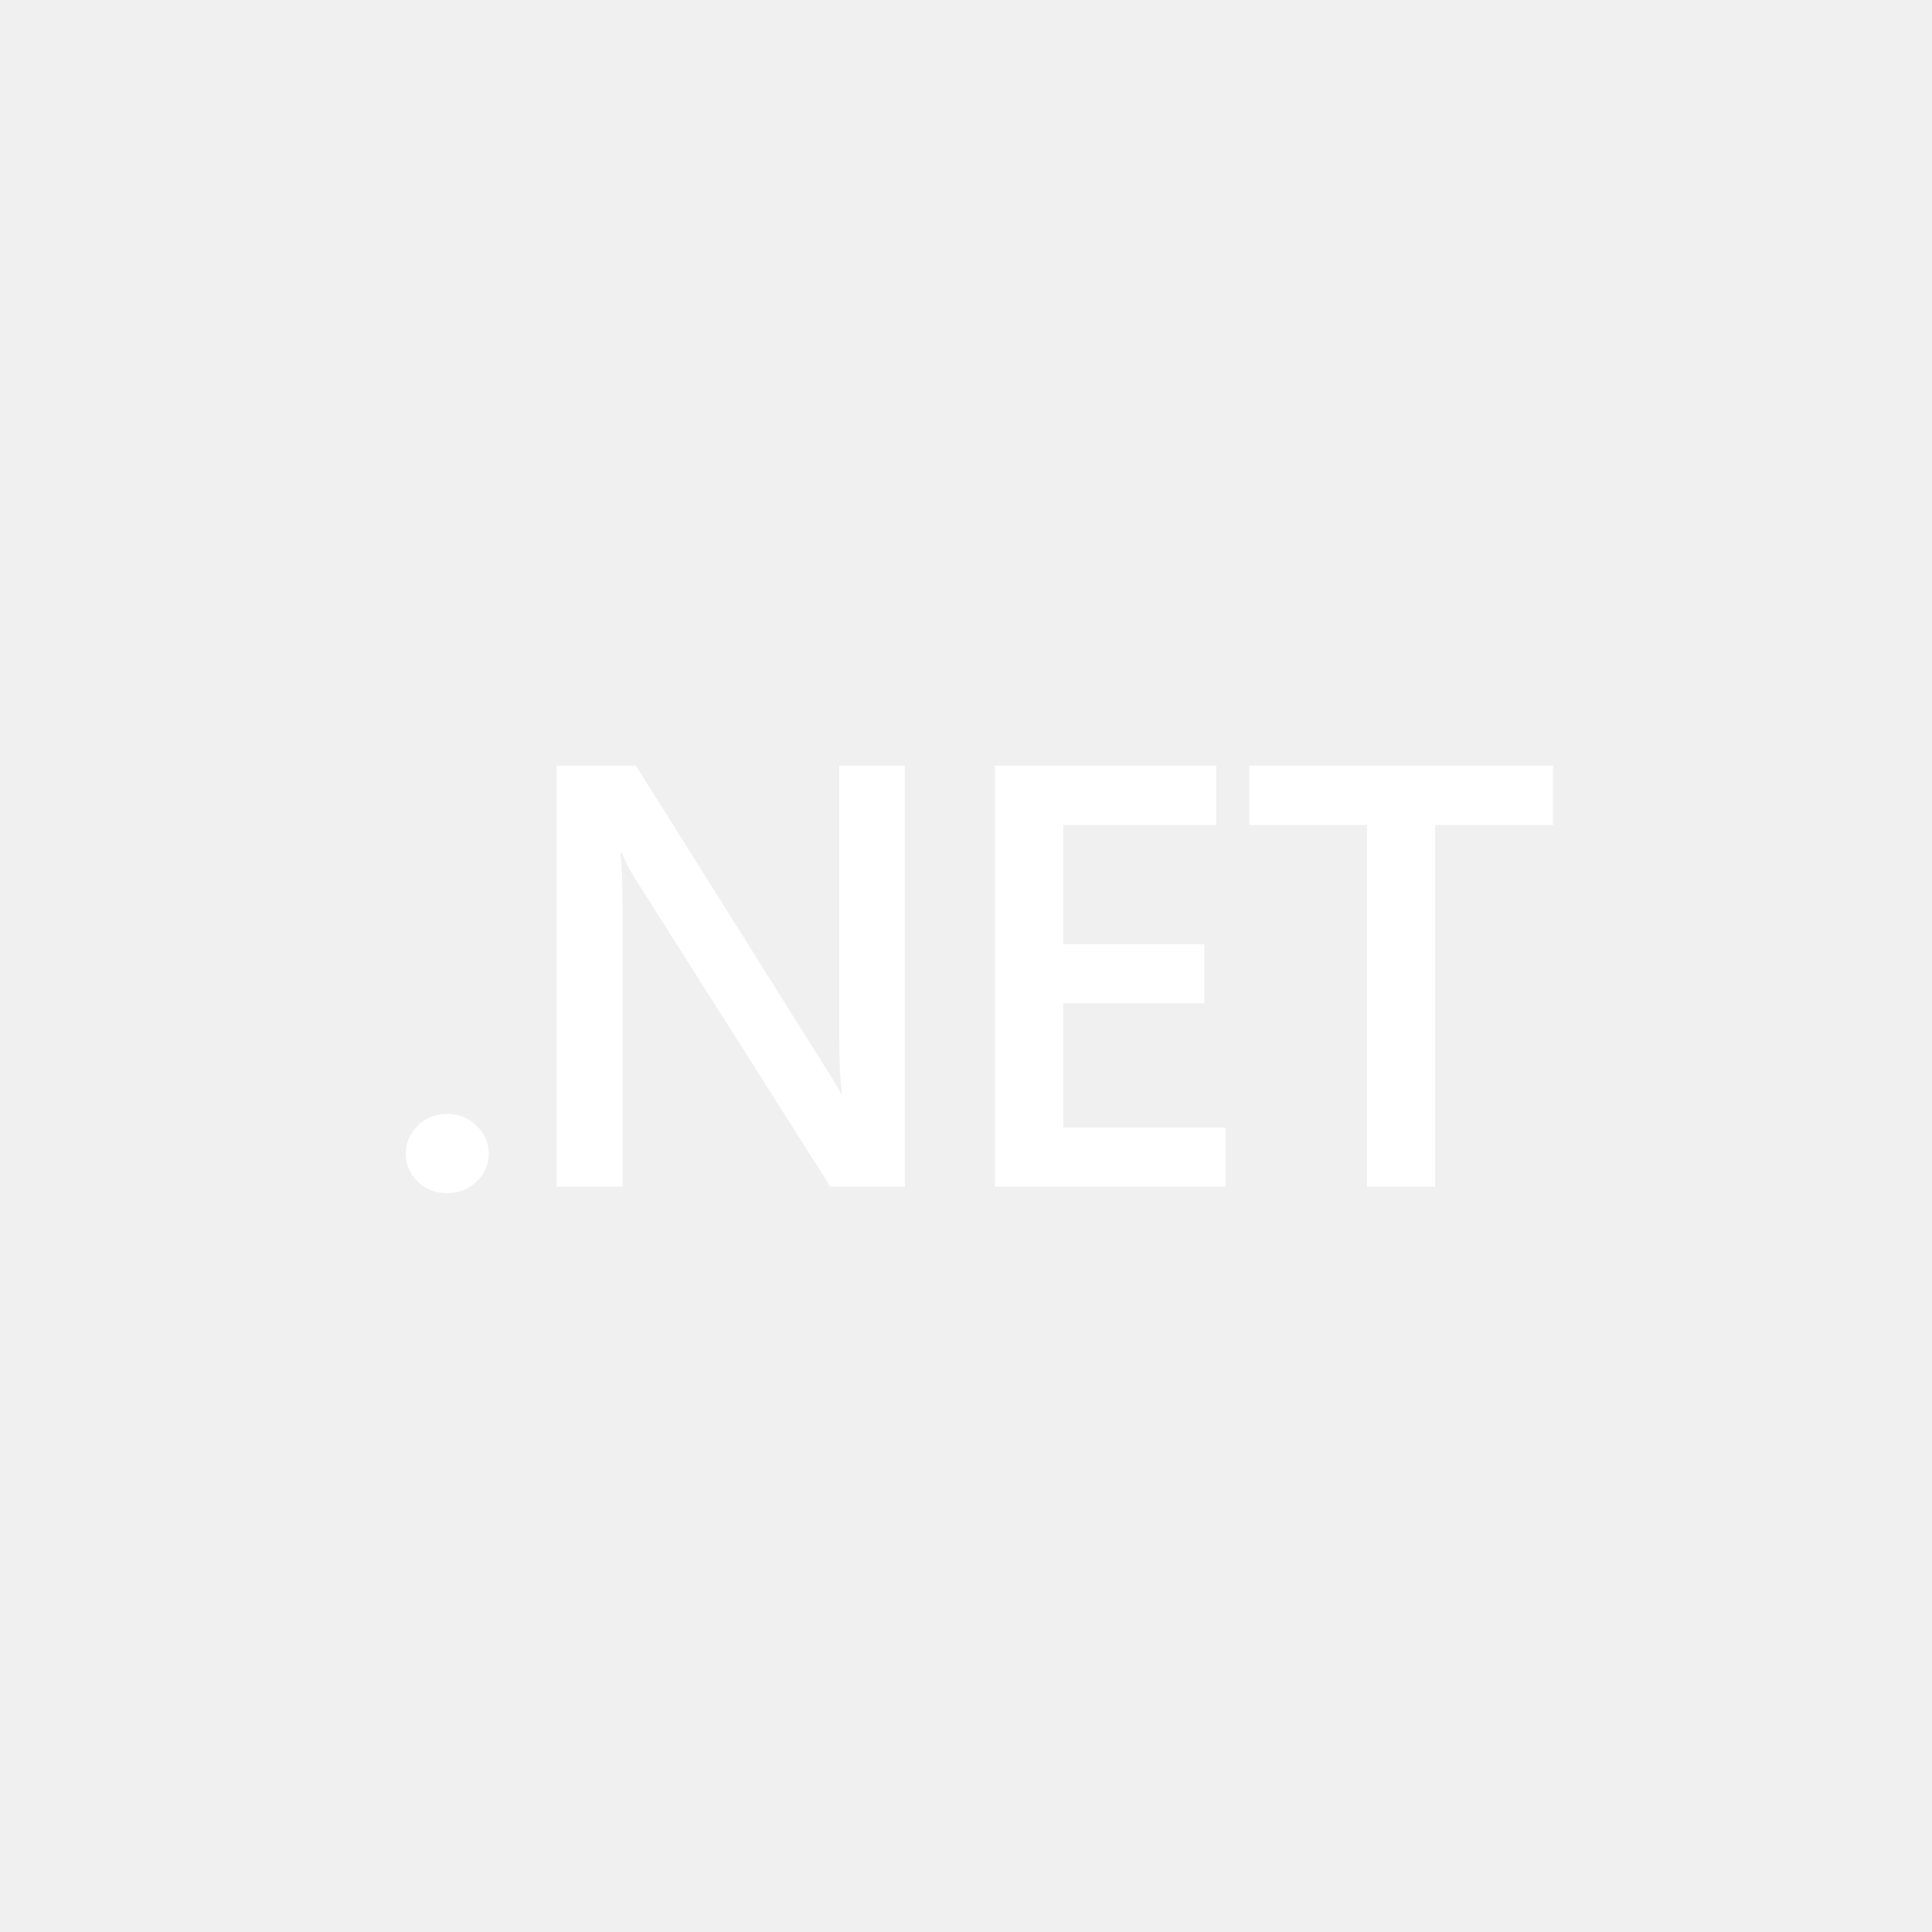
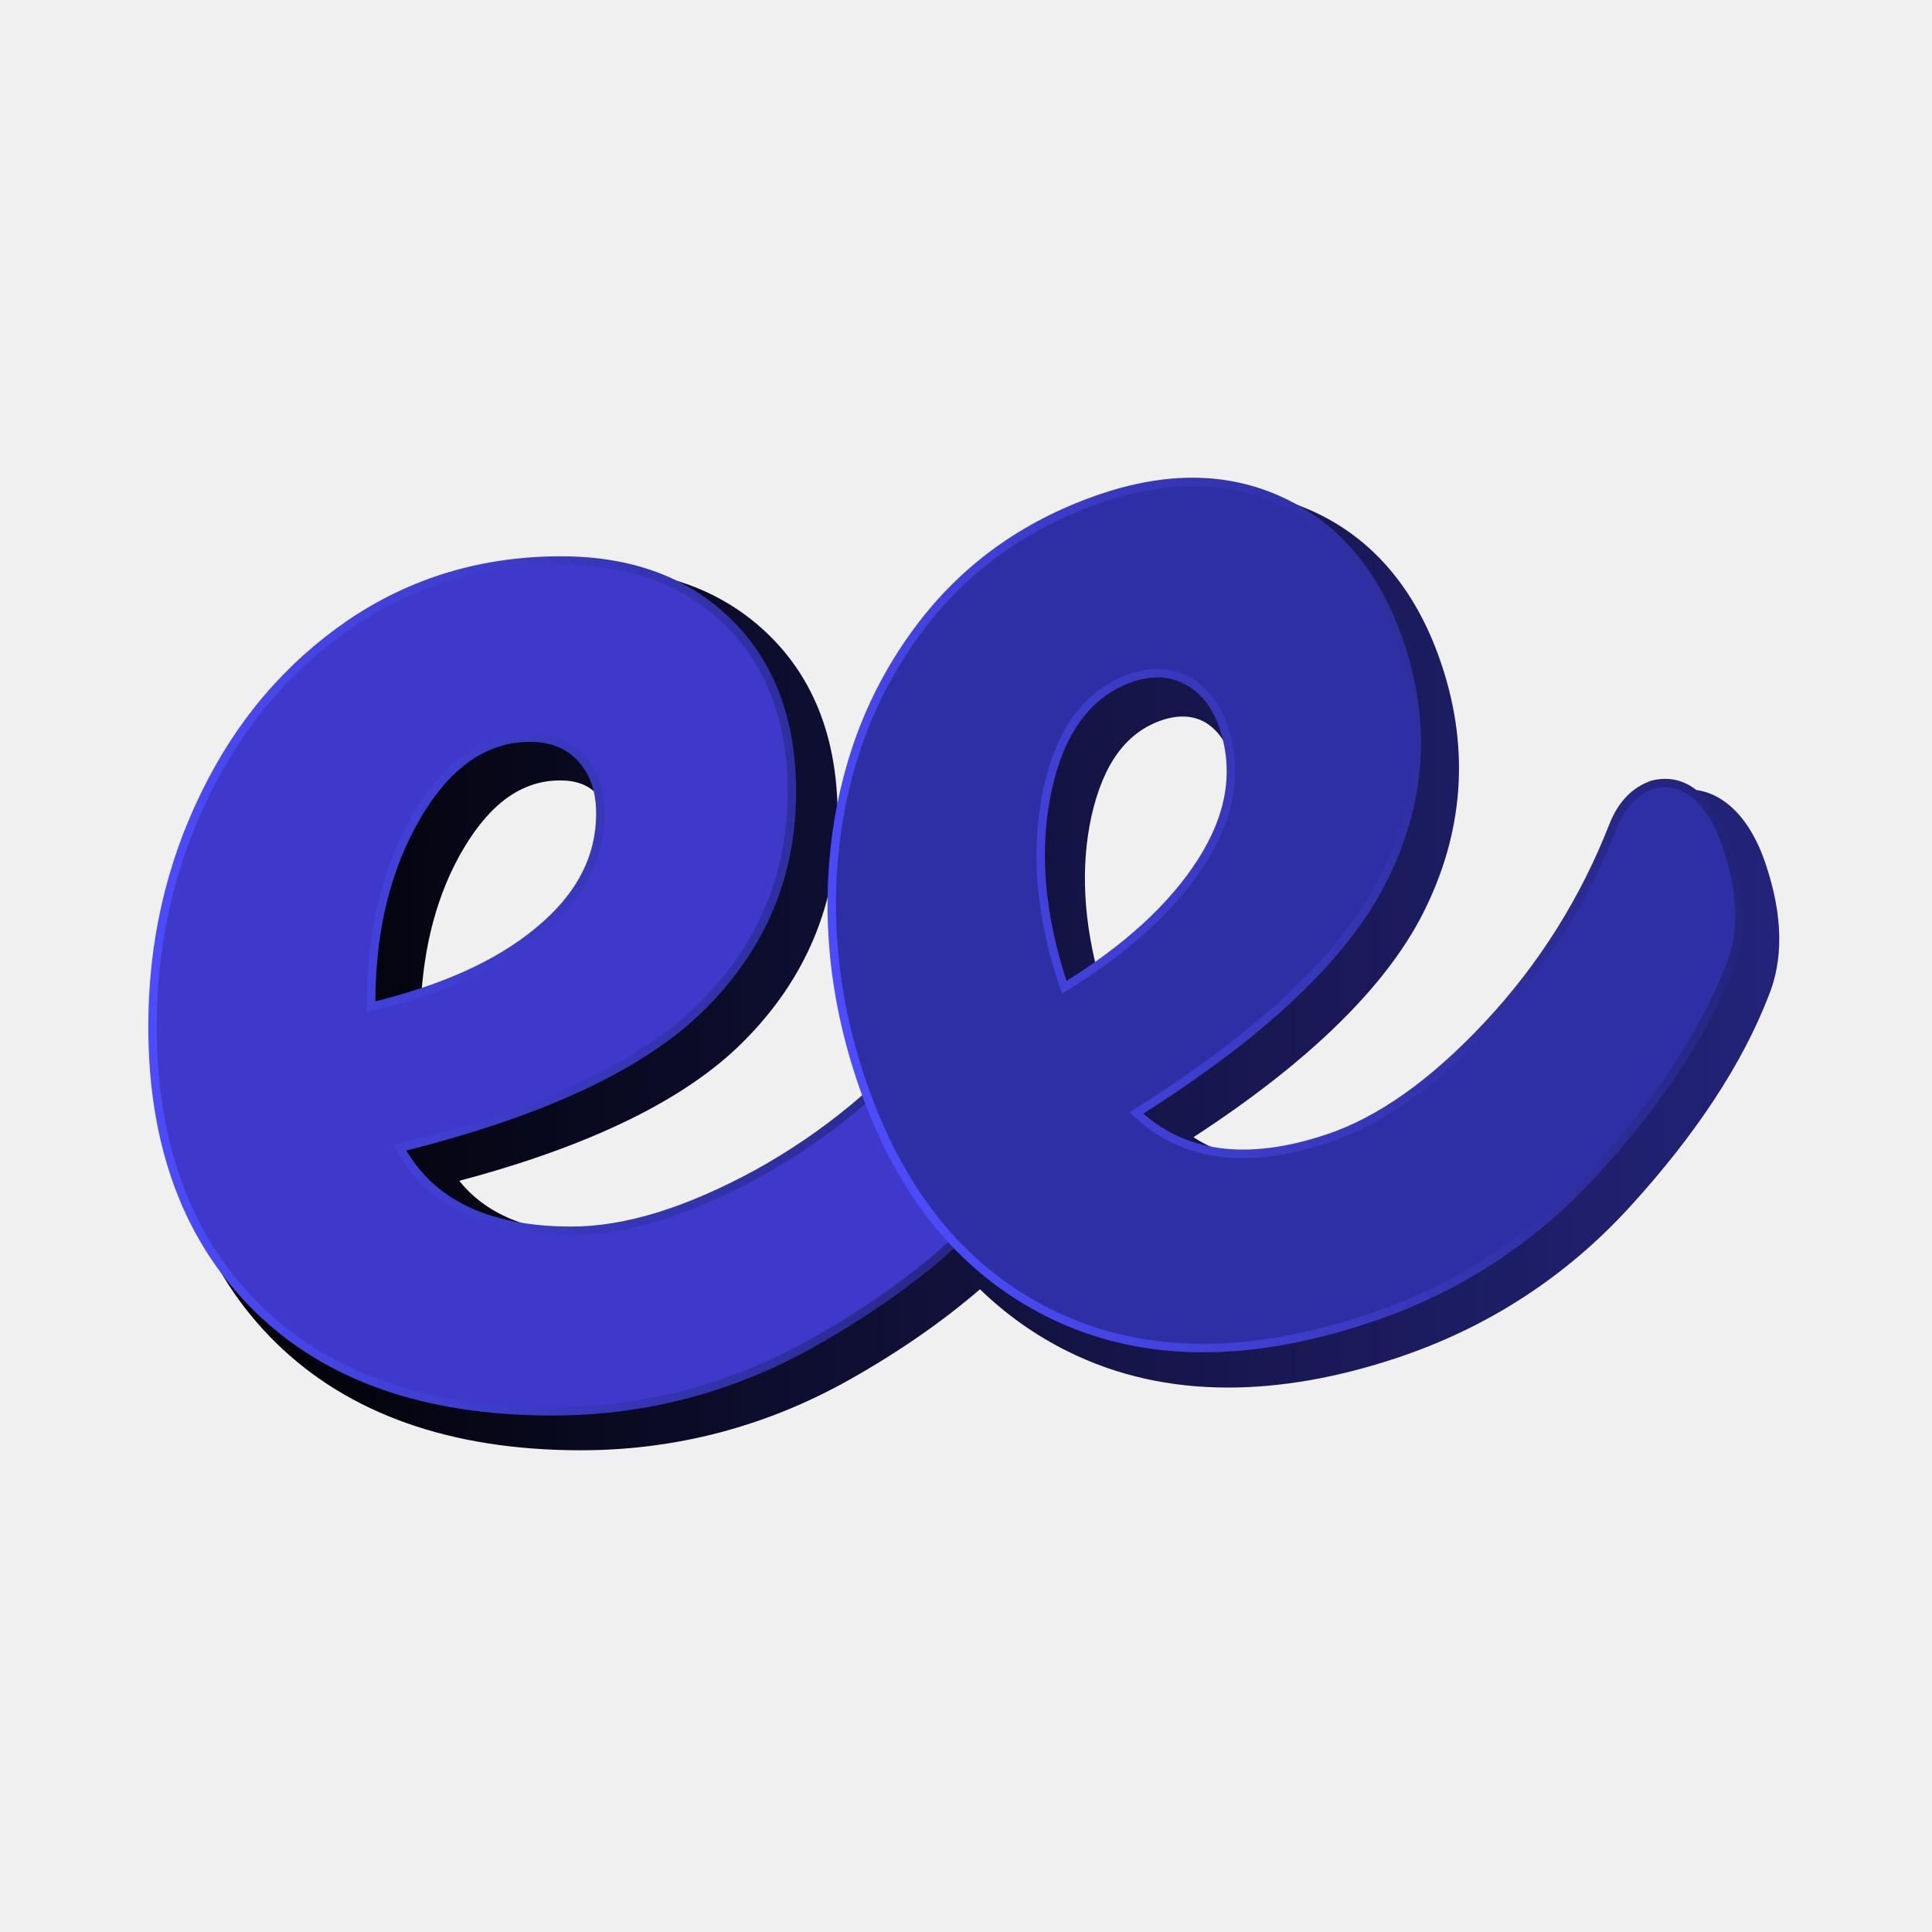
- <svg xmlns="http://www.w3.org/2000/svg" width="456" height="456" viewBox="0 0 456 456" version="1.1" xml:space="preserve" style="fill-rule:evenodd;clip-rule:evenodd;stroke-linejoin:round;stroke-miterlimit:2;">
-   <path d="m 105.5,281.609 c -2.703,0 -5.001,-0.9 -6.893,-2.702 -1.892,-1.848 -2.838,-4.042 -2.838,-6.582 0,-2.587 0.946,-4.804 2.838,-6.652 1.892,-1.848 4.19,-2.772 6.893,-2.772 2.748,0 5.068,0.924 6.96,2.772 1.937,1.848 2.906,4.064 2.906,6.652 0,2.54 -0.968,4.734 -2.906,6.582 -1.892,1.802 -4.212,2.702 -6.96,2.702 z" style="fill:#ffffff;fill-rule:nonzero;stroke-width:0.838" />
-   <path d="M 213.561,280.084 H 195.99 L 149.7,207.054 c -1.171,-1.848 -2.14,-3.765 -2.906,-5.751 h -0.406 c 0.361,2.125 0.541,6.675 0.541,13.65 v 65.132 h -15.543 v -99.36 h 18.719 l 44.737,71.298 c 1.892,2.957 3.109,4.989 3.649,6.098 h 0.27 c -0.45,-2.632 -0.676,-7.09 -0.676,-13.373 v -64.023 h 15.476 z" style="fill:#ffffff;fill-rule:nonzero;stroke-width:0.838" />
-   <path d="m 289.251,280.084 h -54.401 v -99.36 h 52.238 v 13.997 h -36.154 v 28.131 h 33.316 v 13.927 h -33.316 v 29.378 h 38.316 z" style="fill:#ffffff;fill-rule:nonzero;stroke-width:0.838" />
-   <path d="M 366.565,194.721 H 338.722 v 85.363 h -16.084 v -85.363 h -27.775 v -13.997 h 71.701 z" style="fill:#ffffff;fill-rule:nonzero;stroke-width:0.838" />
+ <svg xmlns="http://www.w3.org/2000/svg" version="1.1" id="Layer_1" x="0px" y="0px" viewBox="0 0 456 456" style="enable-background:new 0 0 456 456;" xml:space="preserve">
+   <style type="text/css">
+ 	.st0{fill:url(#SVGID_1_);}
+ 	.st1{fill:#3F38CA;stroke:url(#SVGID_00000078747968811247973700000016608283498803931528_);stroke-width:2;stroke-miterlimit:10;}
+ 	.st2{fill:#2F2FA5;stroke:url(#SVGID_00000000911880899421583880000006875602822546364037_);stroke-width:2;stroke-miterlimit:10;}
+ </style>
+   <g>
+     <linearGradient id="SVGID_1_" gradientUnits="userSpaceOnUse" x1="39.386" y1="228.938" x2="419.968" y2="228.938">
+       <stop offset="0" style="stop-color:#000000" />
+       <stop offset="1" style="stop-color:#23237A" />
+     </linearGradient>
+     <path class="st0" d="M416.9,204.4c-2.1-6.5-5.1-11.3-8.8-14.4c-4.2-3.5-9.1-4.5-14-2.9c-5.3,1.7-9.2,5.7-11.8,11.8   c-6.6,17-16.3,32.4-28.6,45.6c-12.3,13.1-24.3,21.7-35.8,25.5c-15.1,5-27,4.5-36.2-1.6c27.2-17.7,45.4-35.5,54.2-52.9   c9.5-18.8,11-38.4,4.5-58.2c-5.6-17.1-15.4-29.2-29-35.9c-13.6-6.7-29-7.3-45.8-1.8c-18.4,6.1-33.5,16.6-44.8,31.4   c-11.3,14.7-18.3,31.9-21,51.4c-2.6,19.3-0.8,38.9,5.6,58.2c0.2,0.7,0.5,1.4,0.8,2.1c-7.1,6-14.8,11.3-23,15.8   c-15.5,8.5-29.4,12.8-41.4,12.8c-15.6,0-26.6-4.1-33.4-12.6c30.9-8.2,53.5-19.2,67.1-32.9c14.7-14.7,22.2-32.6,22.2-53.2   c0-17.8-5.4-32.1-16.1-42.6c-10.7-10.5-24.9-15.8-42.4-15.8c-19.1,0-36.5,5.2-51.7,15.6c-15.1,10.3-27,24.3-35.5,41.7   c-8.4,17.3-12.7,36.2-12.7,56.3c0,29,8.7,52.3,25.8,69.1c17.1,16.8,41.3,25.4,72,25.4c22.4,0,43.7-5.6,63.3-16.6   c11.9-6.7,22.2-13.9,30.9-21.4c6.2,6,13.1,10.9,20.8,14.7c11.5,5.7,24.1,8.5,37.8,8.5c12.3,0,25.6-2.3,39.5-6.9   c21.5-7.1,40.3-19.2,55.6-36.1c15.2-16.7,26.1-33.2,32.3-49.1C421,226.6,420.8,216.2,416.9,204.4z M284.3,170.4   c2.9,1.7,5,4.5,6.4,8.6c2.9,8.9,1.4,17.8-4.7,27.5c-5.6,8.9-14.5,17.4-26.3,25.3c-4-14.1-4.7-27.2-2.1-39.1   c2.8-12.5,8.3-20,16.9-22.8C278.3,168.7,281.5,168.9,284.3,170.4z M131.6,221.9c-8,6.6-18.9,11.8-32.3,15.6   c0.6-14.4,4-26.9,10.1-37.2c6.4-10.8,13.9-16.1,22.8-16.1c3.9,0,6.8,1.1,8.9,3.5c2.2,2.5,3.3,5.7,3.3,10   C144.4,206.8,140.2,214.7,131.6,221.9z" />
+     <g>
+       <linearGradient id="SVGID_00000165917440427718797010000001370412472566377133_" gradientUnits="userSpaceOnUse" x1="35.032" y1="232.725" x2="245.473" y2="232.725">
+         <stop offset="0" style="stop-color:#4C4CFC" />
+         <stop offset="1" style="stop-color:#23237A" />
+       </linearGradient>
+       <path style="fill:#3F38CA;stroke:url(#SVGID_00000165917440427718797010000001370412472566377133_);stroke-width:2;stroke-miterlimit:10;" d="    M241.3,241c2.1,3.4,3.2,8.1,3.2,14.1c0,11.4-2.7,20.2-8.1,26.4c-10.5,12.8-25.4,24.6-44.5,35.4c-19.2,10.8-39.7,16.2-61.6,16.2    c-29.8,0-53-8.1-69.5-24.3C44.3,292.6,36,270.4,36,242.3c0-19.6,4.1-37.9,12.4-54.8c8.2-16.9,19.7-30.3,34.3-40.3    c14.6-9.9,31.2-14.9,49.7-14.9c16.5,0,29.7,4.9,39.6,14.7c9.9,9.8,14.9,23.1,14.9,39.9c0,19.6-7,36.4-21.1,50.5    s-37.9,25.2-71.4,33.5c7.1,13.1,20.6,19.6,40.5,19.6c12.8,0,27.3-4.5,43.7-13.4c16.3-9,30.5-20.7,42.4-35.2c3.4-4,7.2-6,11.5-6    C236.2,235.9,239.1,237.6,241.3,241z M98.5,192.4c-7.2,12.2-10.9,27-10.9,44.3v0.9c16.8-4,30-9.9,39.6-17.9    c9.7-8,14.5-17.2,14.5-27.7c0-5.4-1.5-9.7-4.5-13c-3-3.3-7-4.9-12.1-4.9C114.6,174.1,105.7,180.2,98.5,192.4z" />
+       <linearGradient id="SVGID_00000000181732913779235730000015201294108664292533_" gradientUnits="userSpaceOnUse" x1="154.119" y1="248.951" x2="367.417" y2="248.951" gradientTransform="matrix(0.9499 -0.3127 0.3127 0.9499 -25.2508 56.737)">
+         <stop offset="0" style="stop-color:#4C4CFC" />
+         <stop offset="1" style="stop-color:#23237A" />
+       </linearGradient>
+       <path style="fill:#2F2FA5;stroke:url(#SVGID_00000000181732913779235730000015201294108664292533_);stroke-width:2;stroke-miterlimit:10;" d="    M400.2,187.6c3.1,2.6,5.6,6.8,7.5,12.5c3.6,10.9,3.8,20.3,0.6,28c-6.1,15.6-16.6,31.7-31.7,48.2c-15,16.5-33.1,28.2-54.2,35.1    c-28.7,9.5-53.6,9-74.6-1.4c-21-10.4-36-29.1-44.9-56.2c-6.2-18.9-8-37.8-5.5-56.7c2.6-18.9,9.3-35.4,20.3-49.7    c10.9-14.2,25.3-24.2,43.1-30.1c15.9-5.2,30.1-4.7,42.8,1.6c12.7,6.3,21.7,17.5,27,33.6c6.2,18.9,4.8,37.3-4.3,55.3    s-28.5,36.3-58.1,54.9c11,10.3,26.1,12.4,45.2,6c12.3-4.1,24.9-13,37.8-26.8c12.9-13.8,22.8-29.6,29.7-47.3c2-4.9,5.1-8,9.2-9.4    C393.7,184.3,397.1,185,400.2,187.6z M247.3,186.1c-3.1,14.1-1.9,29.4,3.6,46.1l0.3,0.8c14.9-9.1,25.7-19.1,32.5-29.8    c6.8-10.7,8.5-21.1,5.2-31.3c-1.7-5.2-4.5-8.9-8.4-11.1c-3.9-2.2-8.3-2.5-13.3-0.9C257,163.4,250.4,172.1,247.3,186.1z" />
+     </g>
+   </g>
</svg>
